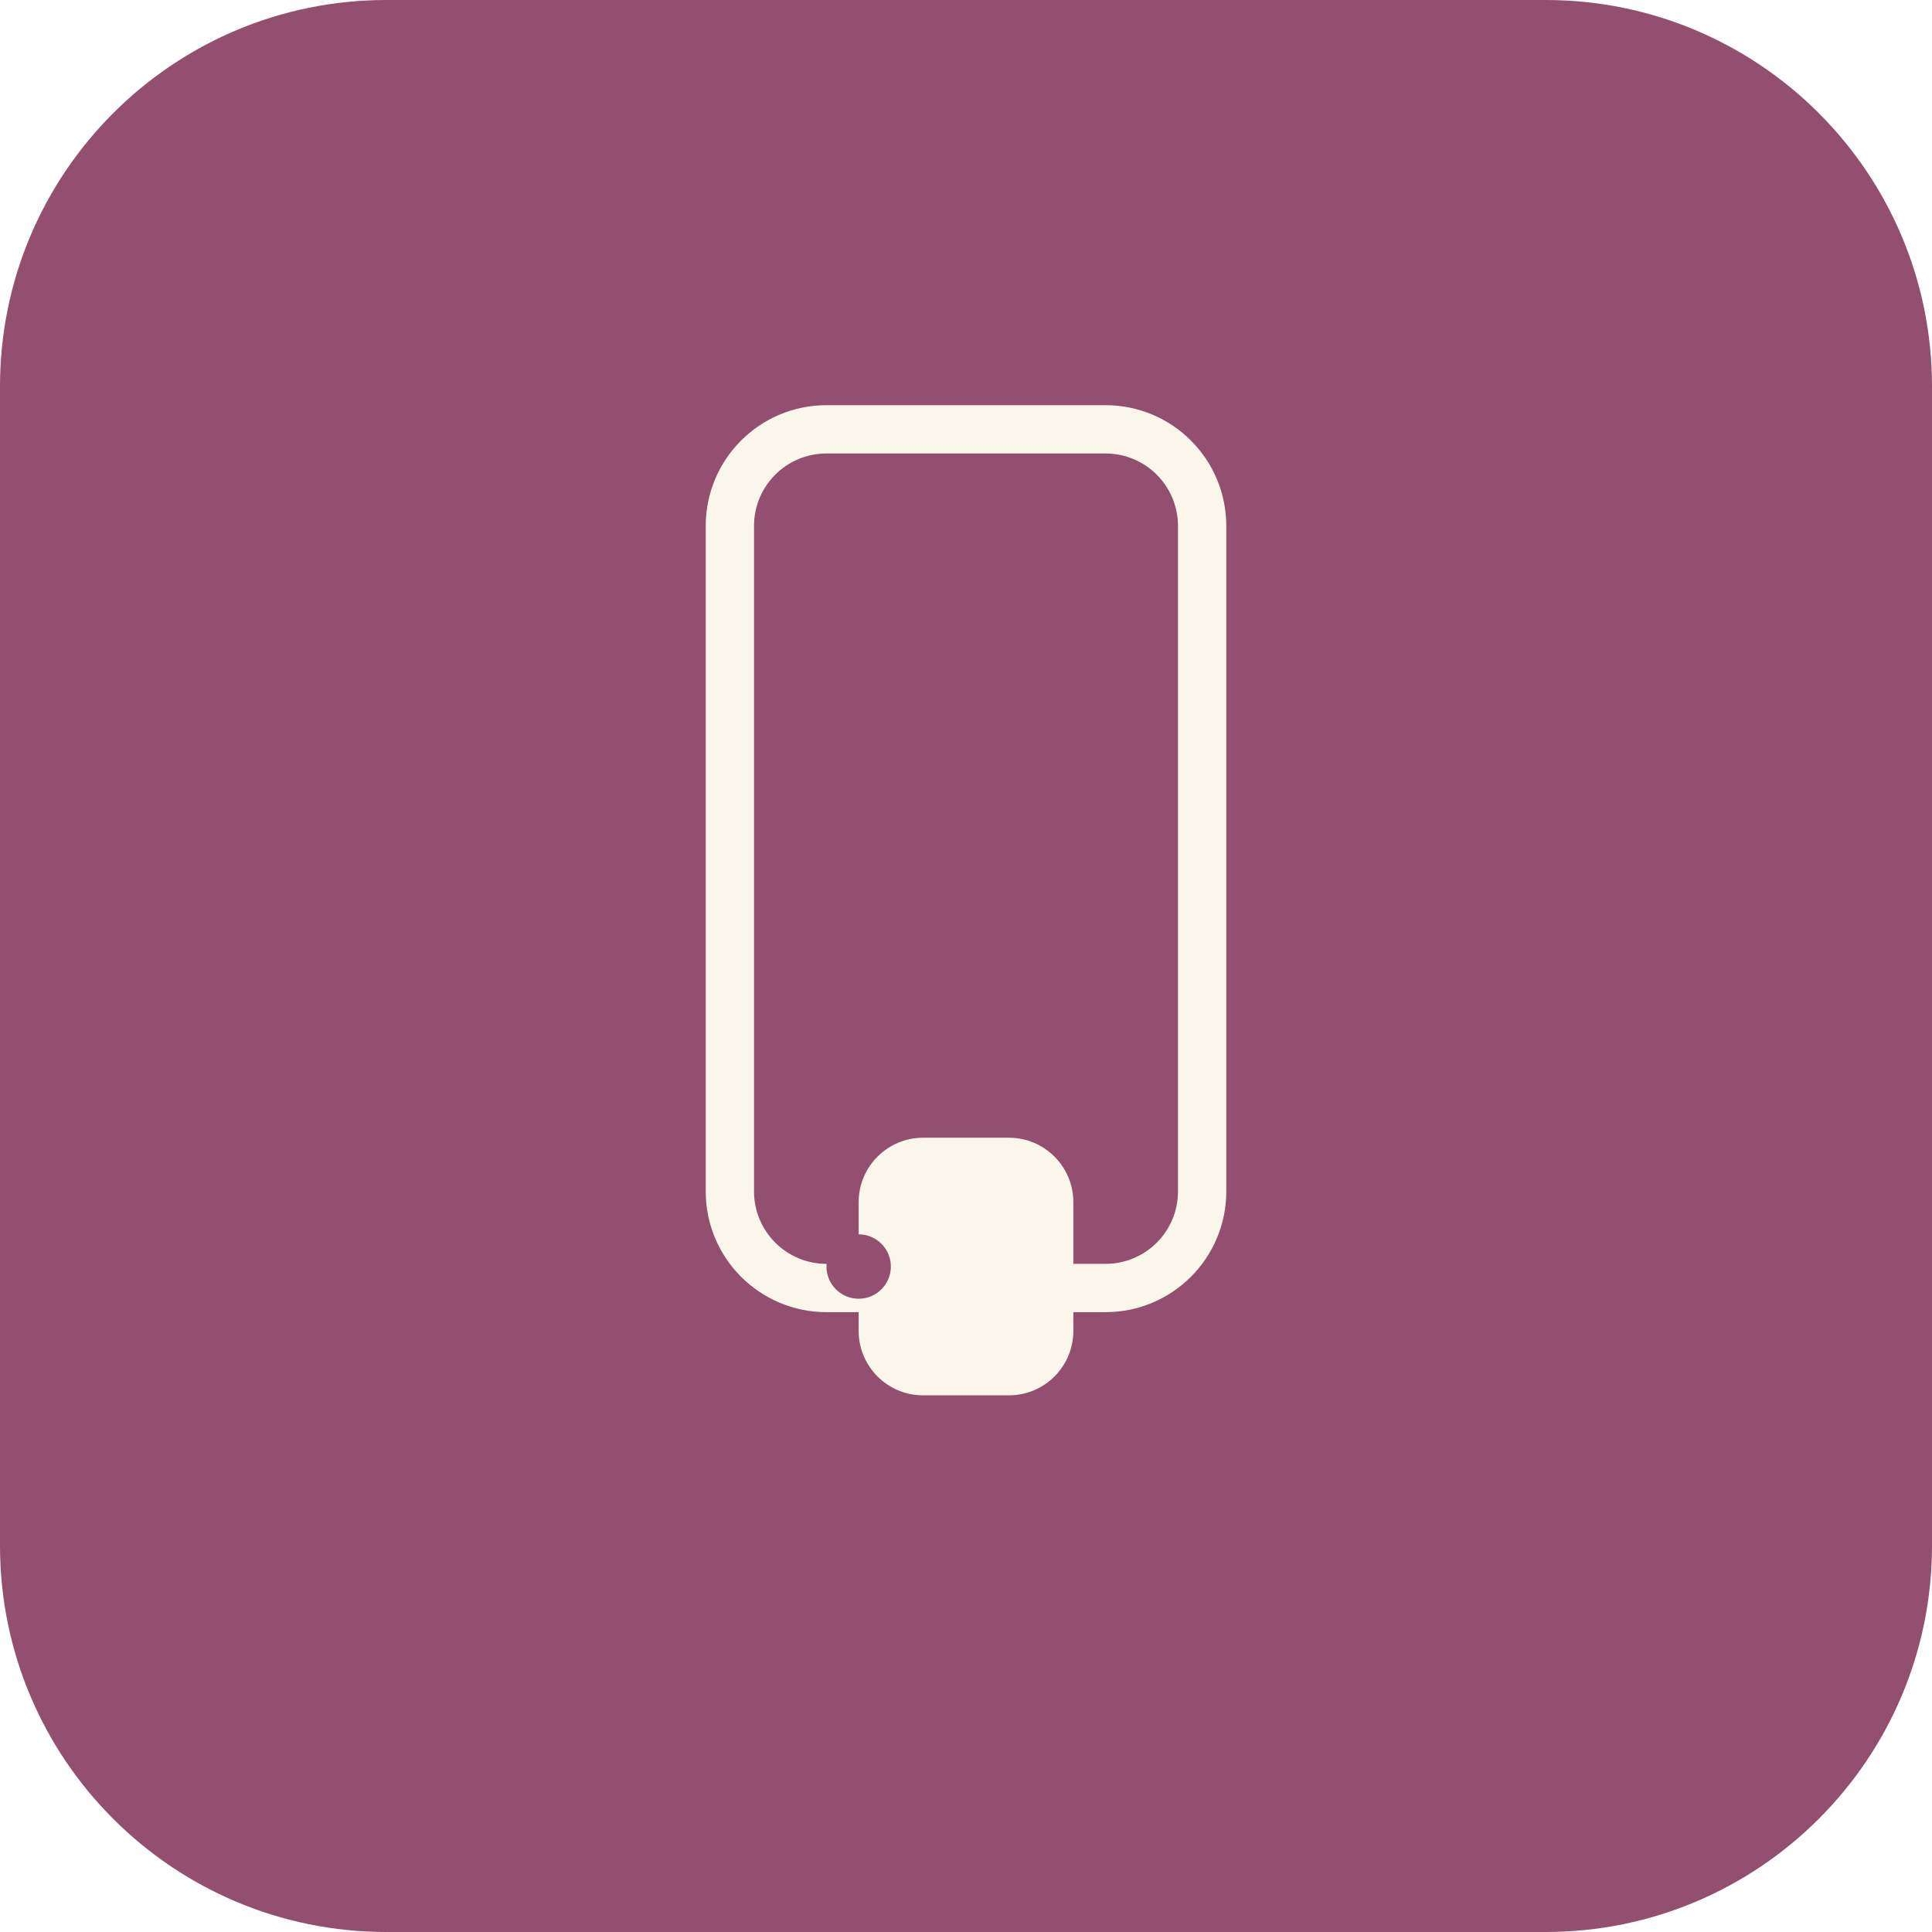
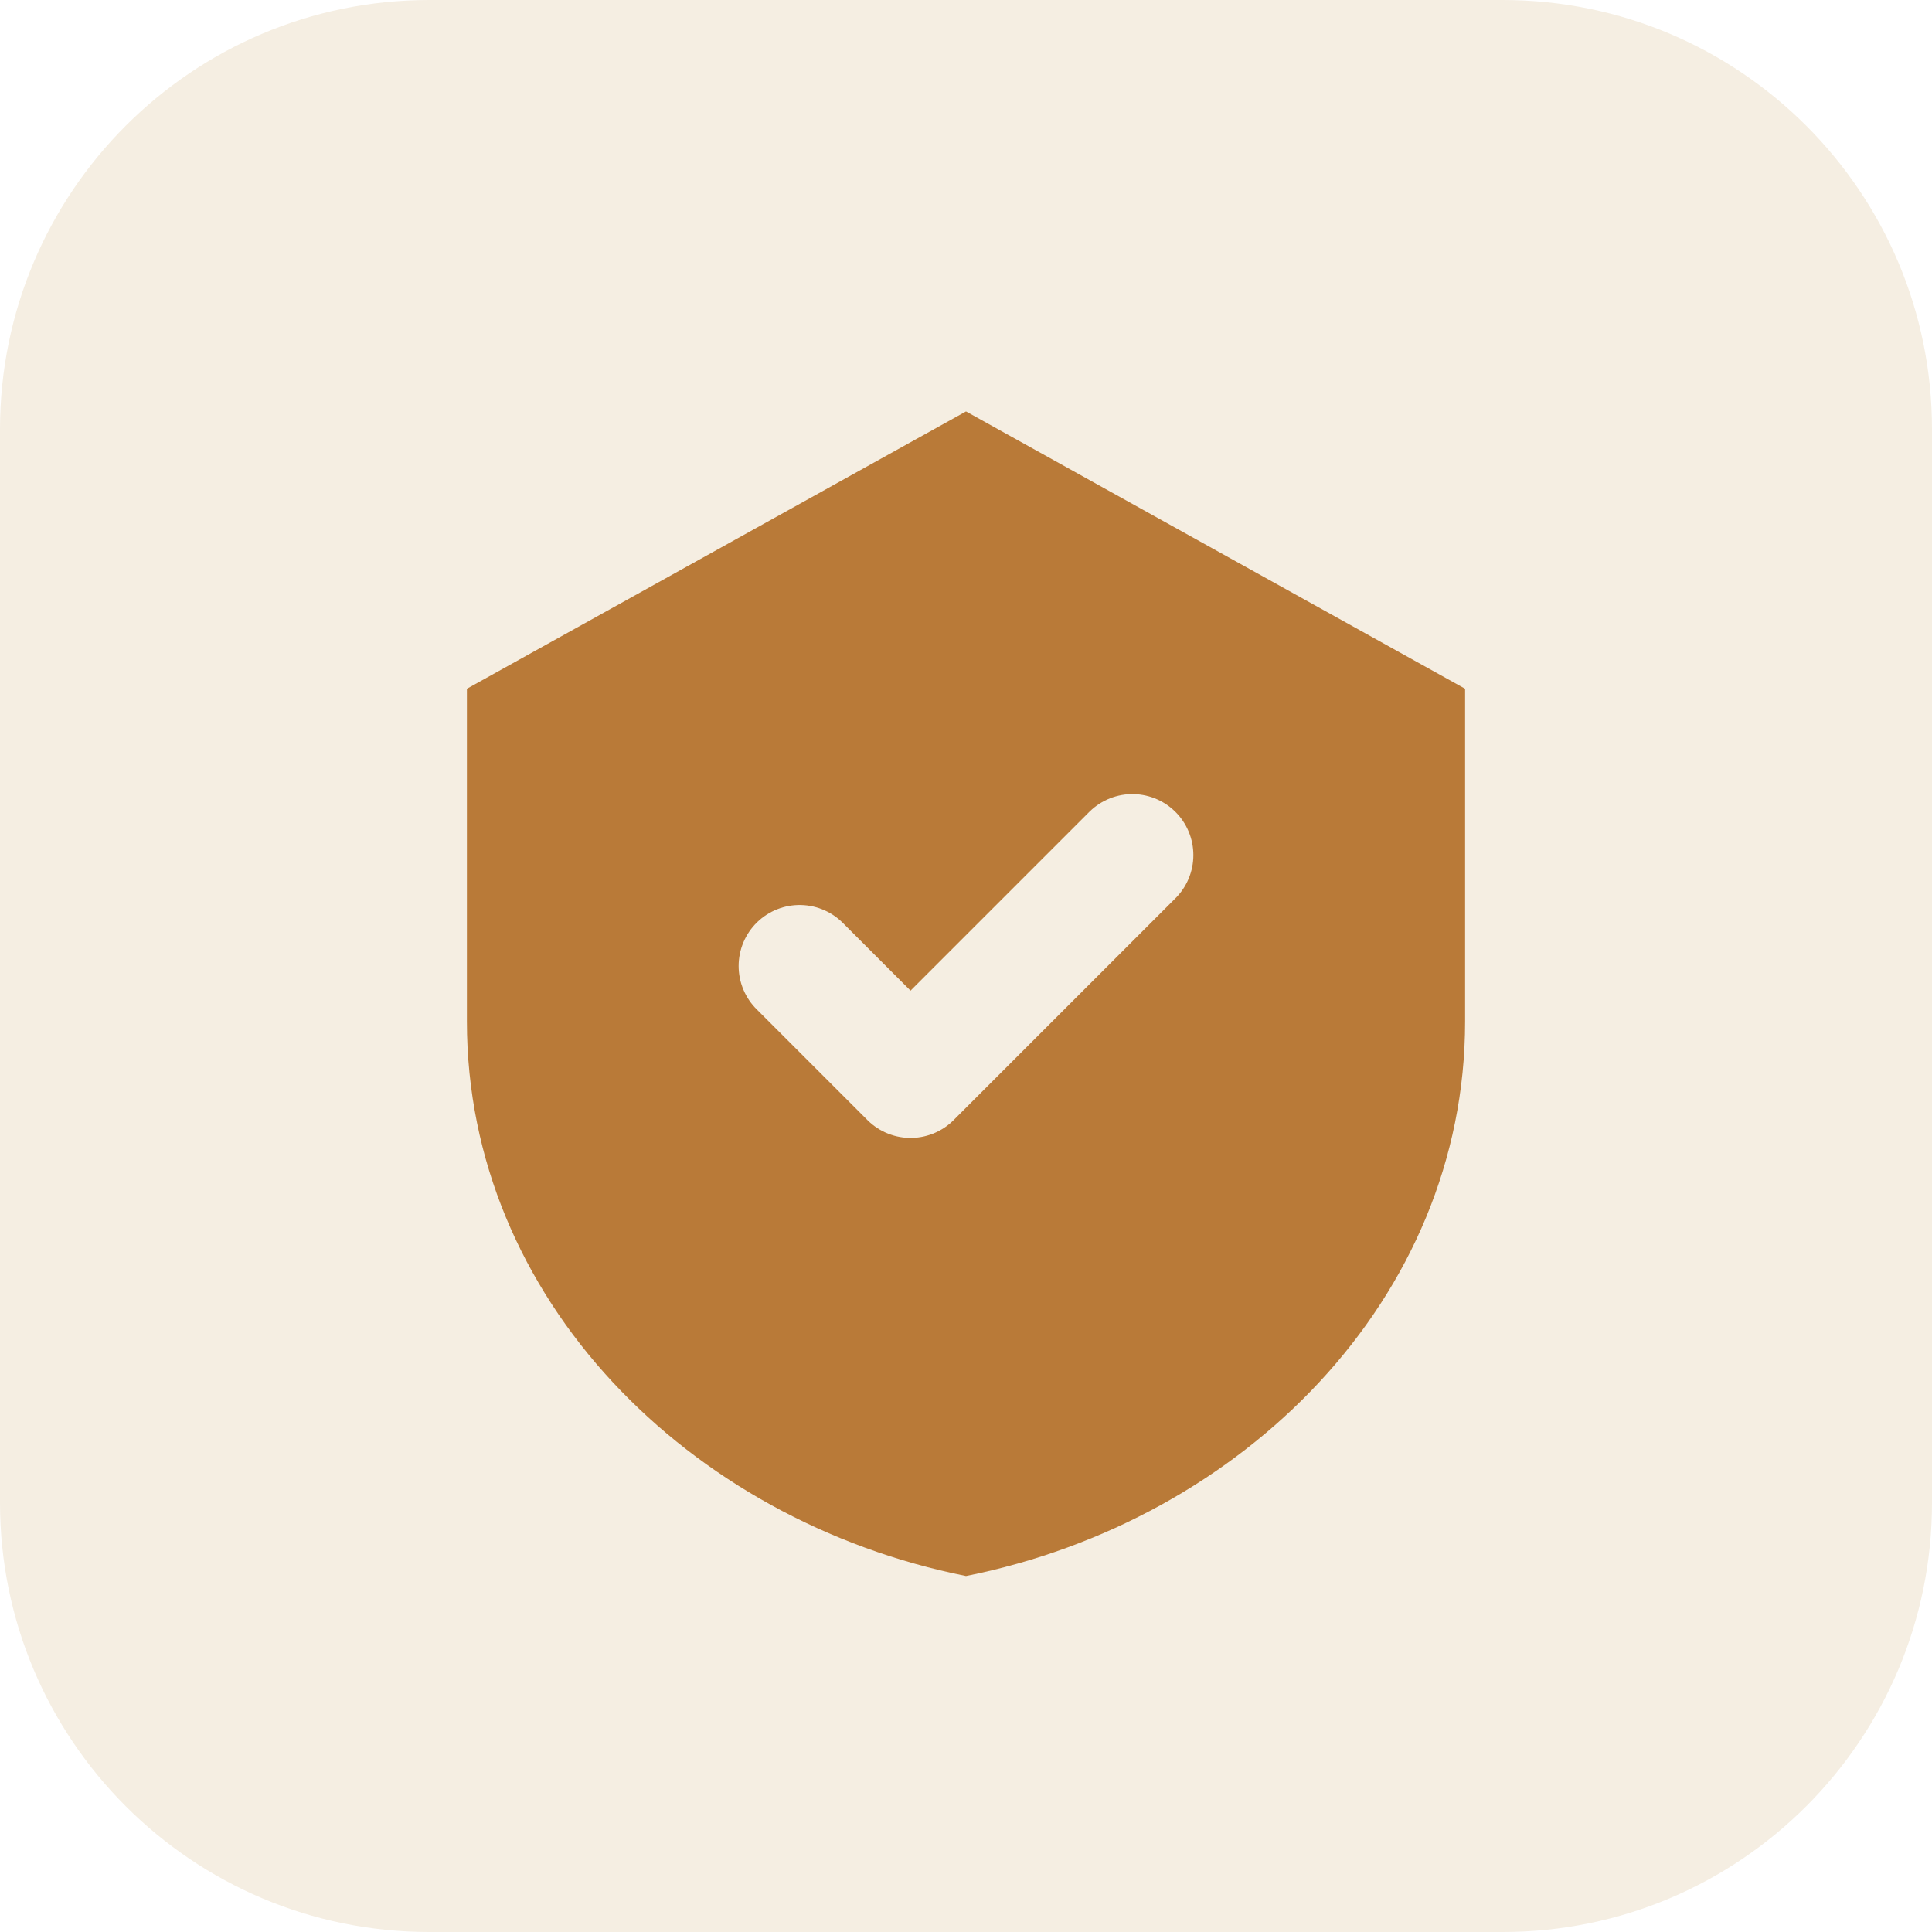
<svg xmlns="http://www.w3.org/2000/svg" viewBox="0 0 180 180">
-   <rect width="180" height="180" rx="36" fill="#924f6f" />
-   <rect x="68" y="40" width="44" height="80" rx="9" fill="none" stroke="#FBF6EC" stroke-width="4.5" />
-   <rect x="80" y="106" width="20" height="24" rx="6" fill="#FBF6EC" />
-   <circle cx="80" cy="118" r="3" fill="#924f6f" />
+   <rect width="180" height="180" rx="40" fill="#F5EEE2" />
+   <svg x="28" y="28" width="124" height="124" viewBox="0 0 24 24">
+     <path fill="#B97A38" d="M12 2L3 7v6c0 5 4 9 9 10 5-1 9-5 9-10V7l-9-5z" />
+     <path fill="none" stroke="#F5EEE2" stroke-width="2.2" stroke-linecap="round" stroke-linejoin="round" d="M9 12l2 2 4-4" />
+   </svg>
</svg>
